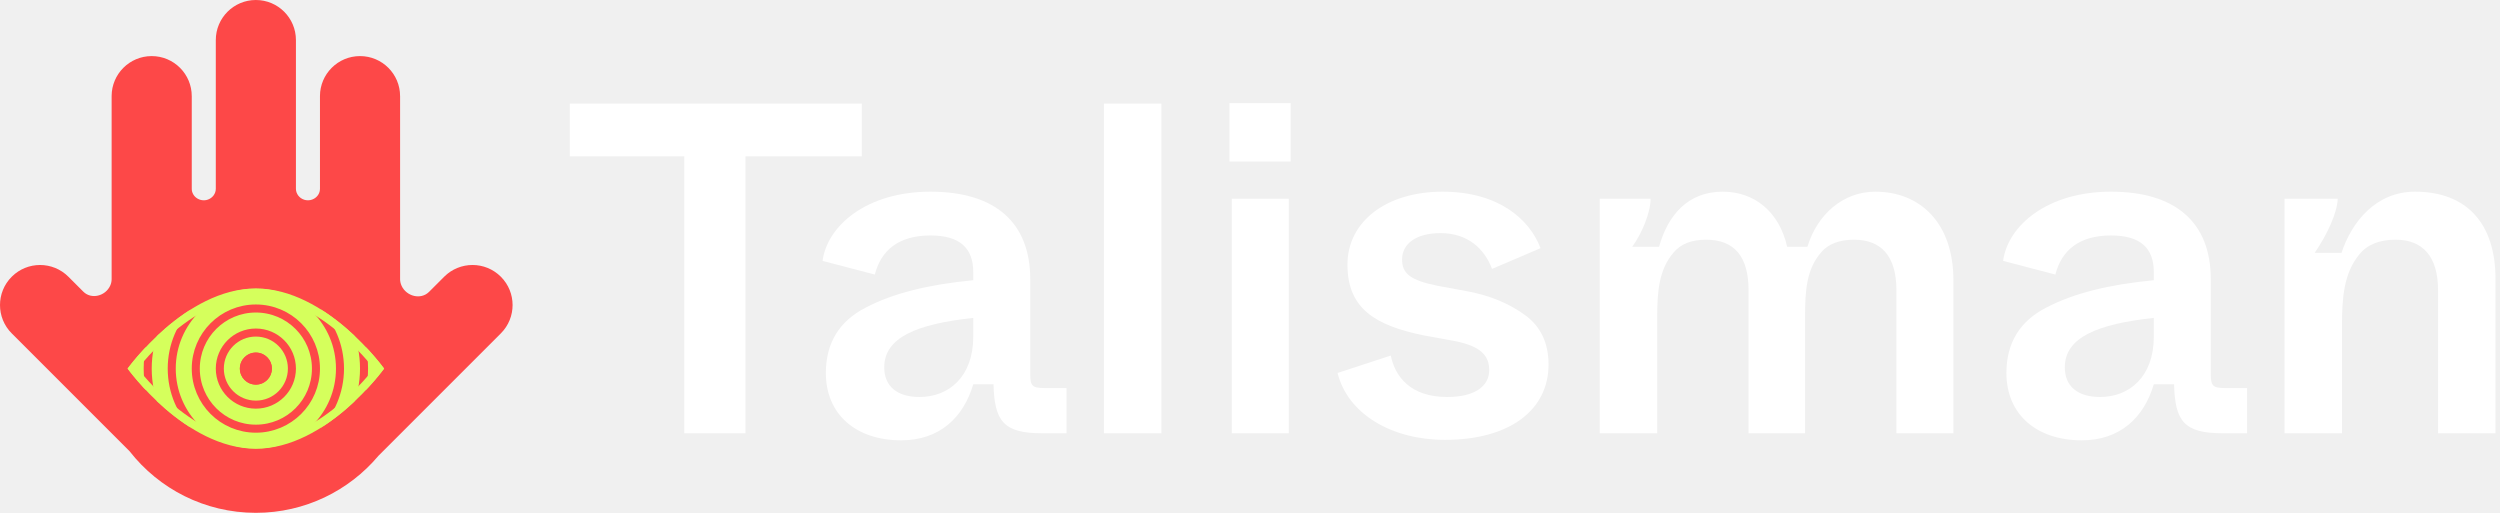
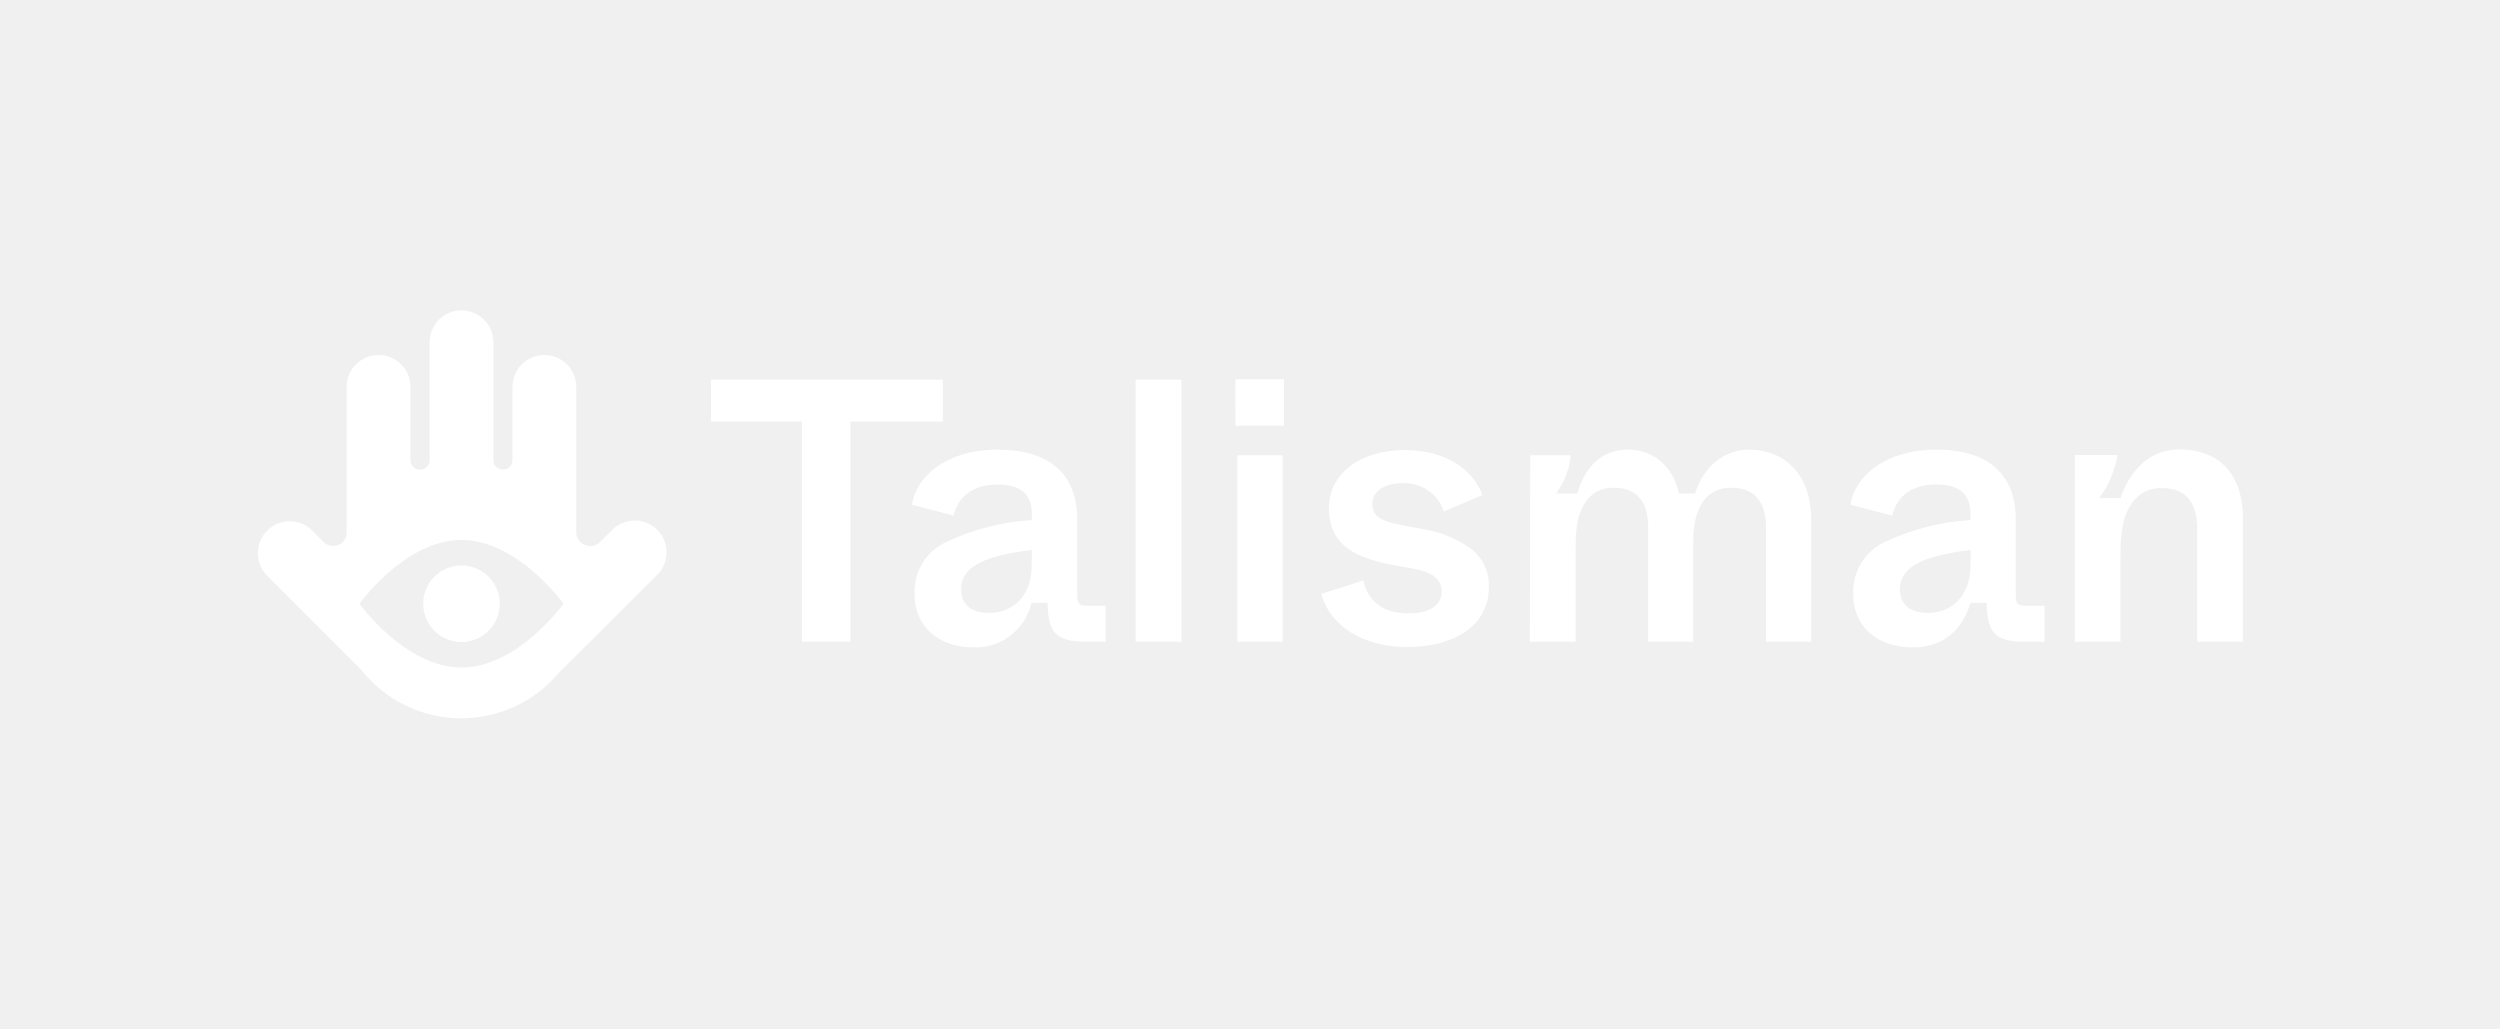
- <svg xmlns="http://www.w3.org/2000/svg" width="312" height="64" viewBox="0 0 312 64" fill="none">
-   <path fill-rule="evenodd" clip-rule="evenodd" d="M50.116 35.663C50.724 36.987 52.515 37.455 53.545 36.425L55.435 34.535C57.388 32.582 60.553 32.582 62.506 34.535C64.459 36.488 64.459 39.653 62.506 41.606L47.234 56.878C43.566 61.233 38.072 64 31.931 64C25.528 64 19.828 60.991 16.168 56.31L1.465 41.607C-0.488 39.654 -0.488 36.489 1.465 34.536C3.417 32.583 6.583 32.583 8.536 34.536L10.397 36.397C11.405 37.405 13.154 36.951 13.75 35.656C13.867 35.4 13.931 35.126 13.931 34.844L13.931 12C13.931 9.238 16.17 7 18.931 7C21.693 7 23.931 9.238 23.931 12L23.931 23.556C23.931 24.551 24.95 25.226 25.898 24.926C26.498 24.736 26.932 24.19 26.932 23.561L26.932 5C26.932 2.239 29.17 1.29417e-05 31.932 1.22175e-05C34.693 1.14933e-05 36.932 2.239 36.932 5L36.932 23.561C36.932 24.19 37.365 24.737 37.965 24.926C38.913 25.226 39.931 24.551 39.931 23.557L39.931 12C39.931 9.238 42.17 7 44.931 7C47.693 7 49.931 9.238 49.931 12L49.931 34.835C49.931 35.122 49.996 35.402 50.116 35.663Z" fill="#FD4848" />
-   <path d="M47.932 46C47.932 46 40.768 56 31.932 56C23.095 56 15.932 46 15.932 46C15.932 46 23.095 36 31.932 36C40.768 36 47.932 46 47.932 46Z" fill="#D5FF5C" />
-   <path d="M39.431 46C39.431 50.142 36.073 53.499 31.932 53.499C27.791 53.499 24.433 50.142 24.433 46C24.433 41.859 27.791 38.501 31.932 38.501C36.073 38.501 39.431 41.859 39.431 46Z" stroke="#FD4848" stroke-width="1.003" />
-   <path d="M36.431 46C36.431 48.485 34.416 50.499 31.932 50.499C29.447 50.499 27.433 48.485 27.433 46C27.433 43.516 29.447 41.502 31.932 41.502C34.416 41.502 36.431 43.516 36.431 46Z" stroke="#FD4848" stroke-width="1.003" />
-   <path d="M42.431 46C42.431 51.798 37.73 56.499 31.932 56.499C26.134 56.499 21.433 51.798 21.433 46C21.433 40.202 26.134 35.501 31.932 35.501C37.73 35.501 42.431 40.202 42.431 46Z" stroke="#FD4848" stroke-width="1.003" />
-   <path d="M45.431 46C45.431 53.455 39.387 59.499 31.932 59.499C24.477 59.499 18.433 53.455 18.433 46C18.433 38.545 24.477 32.501 31.932 32.501C39.387 32.501 45.431 38.545 45.431 46Z" stroke="#FD4848" stroke-width="1.003" />
-   <path d="M33.431 46C33.431 46.828 32.76 47.499 31.932 47.499C31.104 47.499 30.433 46.828 30.433 46C30.433 45.172 31.104 44.501 31.932 44.501C32.76 44.501 33.431 45.172 33.431 46Z" fill="#162BEB" stroke="#FD4848" stroke-width="1.003" />
-   <ellipse cx="31.932" cy="46" rx="2" ry="2" fill="#FD4848" />
-   <path d="M16.652 46.121C16.618 46.078 16.587 46.037 16.558 46C16.587 45.963 16.618 45.922 16.652 45.878C16.861 45.611 17.17 45.227 17.569 44.765C18.367 43.841 19.521 42.609 20.946 41.379C23.811 38.906 27.695 36.501 31.932 36.501C36.169 36.501 40.053 38.906 42.918 41.379C44.343 42.609 45.497 43.841 46.295 44.765C46.694 45.227 47.003 45.611 47.211 45.878C47.245 45.922 47.277 45.963 47.305 46C47.277 46.037 47.245 46.078 47.211 46.121C47.003 46.389 46.694 46.773 46.295 47.235C45.497 48.159 44.343 49.39 42.918 50.62C40.053 53.094 36.169 55.499 31.932 55.499C27.695 55.499 23.811 53.094 20.946 50.62C19.521 49.39 18.367 48.159 17.569 47.235C17.17 46.773 16.861 46.389 16.652 46.121Z" stroke="#D5FF5C" stroke-width="1.003" />
-   <path d="M85.397 54.071H93.037V19.512H107.554V12.93H71.115V19.512H85.397V54.071Z" fill="white" />
-   <path d="M103.067 46.548C103.067 51.72 106.828 54.952 112.47 54.952C117.231 54.952 120.228 52.131 121.462 47.959H123.99C124.107 52.543 125.224 54.071 130.043 54.071H133.099V48.429H130.337C128.809 48.429 128.574 48.135 128.574 46.666V34.852C128.574 27.741 124.166 23.921 116.114 23.921C108.18 23.921 103.243 28.152 102.655 32.56L109.179 34.264C109.943 31.267 112.117 29.386 116.114 29.386C119.817 29.386 121.462 30.973 121.462 33.971V34.97C115.879 35.499 111.412 36.615 108.062 38.379C104.712 40.083 103.067 42.845 103.067 46.548ZM121.462 42.022C121.462 47.018 118.406 49.545 114.762 49.545C111.941 49.545 110.354 48.194 110.354 45.843C110.354 42.081 114.468 40.436 121.462 39.672V42.022Z" fill="white" />
-   <path d="M137.775 54.071H144.945V12.93H137.775V54.071Z" fill="white" />
-   <path d="M153.436 20.159H161.077V12.871H153.436V20.159ZM153.73 54.071H160.842V24.802H153.73V54.071Z" fill="white" />
-   <path d="M166.928 46.548C168.221 51.72 173.746 54.894 180.328 54.894C188.38 54.894 193.258 51.191 193.258 45.49C193.258 42.786 192.259 40.729 190.32 39.319C188.38 37.908 186.029 36.909 183.267 36.38L179.447 35.675C175.92 34.97 174.98 34.088 174.98 32.384C174.98 30.444 176.684 29.093 179.799 29.093C183.149 29.093 185.265 31.032 186.205 33.559L192.259 30.973C190.907 27.388 187.028 23.921 180.034 23.921C173.04 23.921 168.162 27.623 168.162 33.03C168.162 38.555 171.689 40.612 177.625 41.846L181.504 42.551C184.795 43.198 185.853 44.373 185.853 46.195C185.853 48.252 183.972 49.545 180.622 49.545C175.979 49.545 174.098 46.959 173.569 44.373L166.928 46.548Z" fill="white" />
-   <path d="M199.646 54.071H206.817V39.613C206.817 36.322 207.052 33.618 208.874 31.502C209.755 30.444 211.107 29.915 212.929 29.915C216.455 29.915 218.219 32.031 218.219 36.204V54.071H225.271V39.613C225.271 36.263 225.448 33.618 227.27 31.502C228.151 30.444 229.562 29.915 231.384 29.915C234.734 29.915 236.673 31.913 236.673 36.204V54.071H243.785V34.97C243.785 27.858 239.671 23.921 234.028 23.921C230.032 23.921 226.799 26.742 225.565 30.797H223.038C222.039 26.389 218.924 23.921 214.986 23.921C210.696 23.921 208.168 26.8 207.052 30.797H203.702C204.936 29.093 205.994 26.506 205.994 24.802H199.646V54.071Z" fill="white" />
-   <path d="M250.4 46.548C250.4 51.72 254.161 54.952 259.803 54.952C264.564 54.952 267.561 52.131 268.796 47.959H271.323C271.44 52.543 272.557 54.071 277.376 54.071H280.433V48.429H277.67C276.142 48.429 275.907 48.135 275.907 46.666V34.852C275.907 27.741 271.499 23.921 263.447 23.921C255.513 23.921 250.576 28.152 249.988 32.56L256.512 34.264C257.276 31.267 259.451 29.386 263.447 29.386C267.15 29.386 268.796 30.973 268.796 33.971V34.97C263.212 35.499 258.746 36.615 255.396 38.379C252.045 40.083 250.4 42.845 250.4 46.548ZM268.796 42.022C268.796 47.018 265.739 49.545 262.096 49.545C259.274 49.545 257.688 48.194 257.688 45.843C257.688 42.081 261.802 40.436 268.796 39.672V42.022Z" fill="white" />
-   <path d="M285.108 54.071H292.278V40.671C292.278 37.144 292.513 34.088 294.453 31.737C295.452 30.503 296.98 29.915 298.978 29.915C302.328 29.915 304.268 31.972 304.268 36.204V54.071H311.438V34.793C311.438 28.035 307.97 23.921 301.388 23.921C296.568 23.921 293.512 27.623 292.219 31.561H288.869C290.515 29.151 291.69 26.506 291.749 24.802H285.108V54.071Z" fill="white" />
+ <svg xmlns="http://www.w3.org/2000/svg" id="图层_1" data-name="图层 1" viewBox="0 0 294 121">
+   <defs>
+     <style>.cls-1{fill-rule:evenodd;} path{fill:#fff}</style>
+   </defs>
+   <path d="M94.31,75.47H100V49.58h10.88V44.65H83.61v4.93h10.7Z" />
+   <path d="M107.55,69.84c0,3.87,2.82,6.29,7,6.29a6.7,6.7,0,0,0,6.74-5.24h1.9c.08,3.44.92,4.58,4.53,4.58h2.29V71.24H128c-1.14,0-1.32-.22-1.32-1.32V61.07c0-5.33-3.3-8.19-9.34-8.19s-9.64,3.17-10.08,6.48l4.89,1.27c.57-2.24,2.2-3.65,5.19-3.65,2.78,0,4,1.19,4,3.43v.75a27.43,27.43,0,0,0-10,2.55A6.43,6.43,0,0,0,107.55,69.84Zm13.78-3.4c0,3.75-2.29,5.64-5,5.64-2.11,0-3.3-1-3.3-2.77,0-2.82,3.08-4,8.32-4.63Z" />
+   <path d="M133.55,75.47h5.38V44.65h-5.38Z" />
+   <path d="M145.29,50.06H151V44.6h-5.72Zm.22,25.41h5.33V53.54h-5.33Z" />
+   <path d="M155.4,69.84c1,3.87,5.11,6.25,10,6.25,6,0,9.69-2.78,9.69-7a5.39,5.39,0,0,0-2.2-4.62,13,13,0,0,0-5.29-2.2l-2.86-.53c-2.64-.53-3.35-1.19-3.35-2.47,0-1.45,1.28-2.46,3.61-2.46a4.88,4.88,0,0,1,4.8,3.34l4.54-1.93c-1-2.69-3.92-5.29-9.16-5.29s-8.9,2.78-8.9,6.83,2.65,5.68,7.09,6.6l2.91.53c2.47.49,3.26,1.37,3.26,2.73,0,1.54-1.41,2.51-3.92,2.51-3.48,0-4.89-1.94-5.29-3.87Z" />
+   <path d="M179.91,75.47h5.38V64.64c0-2.47.17-4.49,1.54-6.08a3.74,3.74,0,0,1,3-1.19c2.64,0,4,1.59,4,4.72V75.47h5.28V64.64c0-2.51.14-4.49,1.5-6.08a3.84,3.84,0,0,1,3.08-1.19c2.51,0,4,1.5,4,4.72V75.47H213V61.16c0-5.33-3.09-8.28-7.32-8.28-3,0-5.41,2.12-6.34,5.15h-1.89c-.75-3.3-3.08-5.15-6-5.15-3.22,0-5.11,2.16-5.95,5.15H183a9,9,0,0,0,1.72-4.49h-4.76Z" />
+   <path d="M217.94,69.84c0,3.87,2.82,6.29,7.05,6.29,3.56,0,5.81-2.11,6.74-5.24h1.89c.09,3.44.92,4.58,4.53,4.58h2.29V71.24h-2.07c-1.14,0-1.32-.22-1.32-1.32V61.07c0-5.33-3.3-8.19-9.33-8.19s-9.65,3.17-10.09,6.48l4.89,1.27c.57-2.24,2.2-3.65,5.2-3.65,2.77,0,4,1.19,4,3.43v.75a27.32,27.32,0,0,0-10,2.55A6.42,6.42,0,0,0,217.94,69.84Zm13.79-3.4c0,3.75-2.29,5.64-5,5.64-2.11,0-3.3-1-3.3-2.77,0-2.82,3.09-4,8.33-4.63Z" />
+   <path d="M244,75.47h5.37v-10c0-2.64.18-4.93,1.63-6.69a4.09,4.09,0,0,1,3.39-1.37c2.51,0,4,1.54,4,4.72V75.47h5.38V61c0-5.07-2.6-8.15-7.53-8.15-3.62,0-5.9,2.78-6.87,5.73h-2.51a11.36,11.36,0,0,0,2.15-5.07h-5Z" />
+   <path class="cls-1" d="M70.48,63.82a1.63,1.63,0,0,1-2.57-.57,1.51,1.51,0,0,1-.14-.62V45.5a3.75,3.75,0,1,0-7.5,0v8.67a1.11,1.11,0,0,1-1.47,1,1.09,1.09,0,0,1-.78-1V40.25a3.75,3.75,0,0,0-7.5,0V54.17a1.08,1.08,0,0,1-.77,1,1.12,1.12,0,0,1-1.48-1V45.5a3.75,3.75,0,0,0-7.5,0V62.63a1.59,1.59,0,0,1-2.65,1.17l-1.39-1.4a3.75,3.75,0,0,0-5.31,5.3l11,11a15,15,0,0,0,23.3.43L77.2,67.7a3.75,3.75,0,1,0-5.3-5.3ZM54.27,78.5c6.63,0,12-7.5,12-7.5s-5.37-7.5-12-7.5-12,7.5-12,7.5S47.64,78.5,54.27,78.5Z" />
+   <path d="M58.77,71a4.5,4.5,0,1,1-4.5-4.5A4.49,4.49,0,0,1,58.77,71Z" />
</svg>
